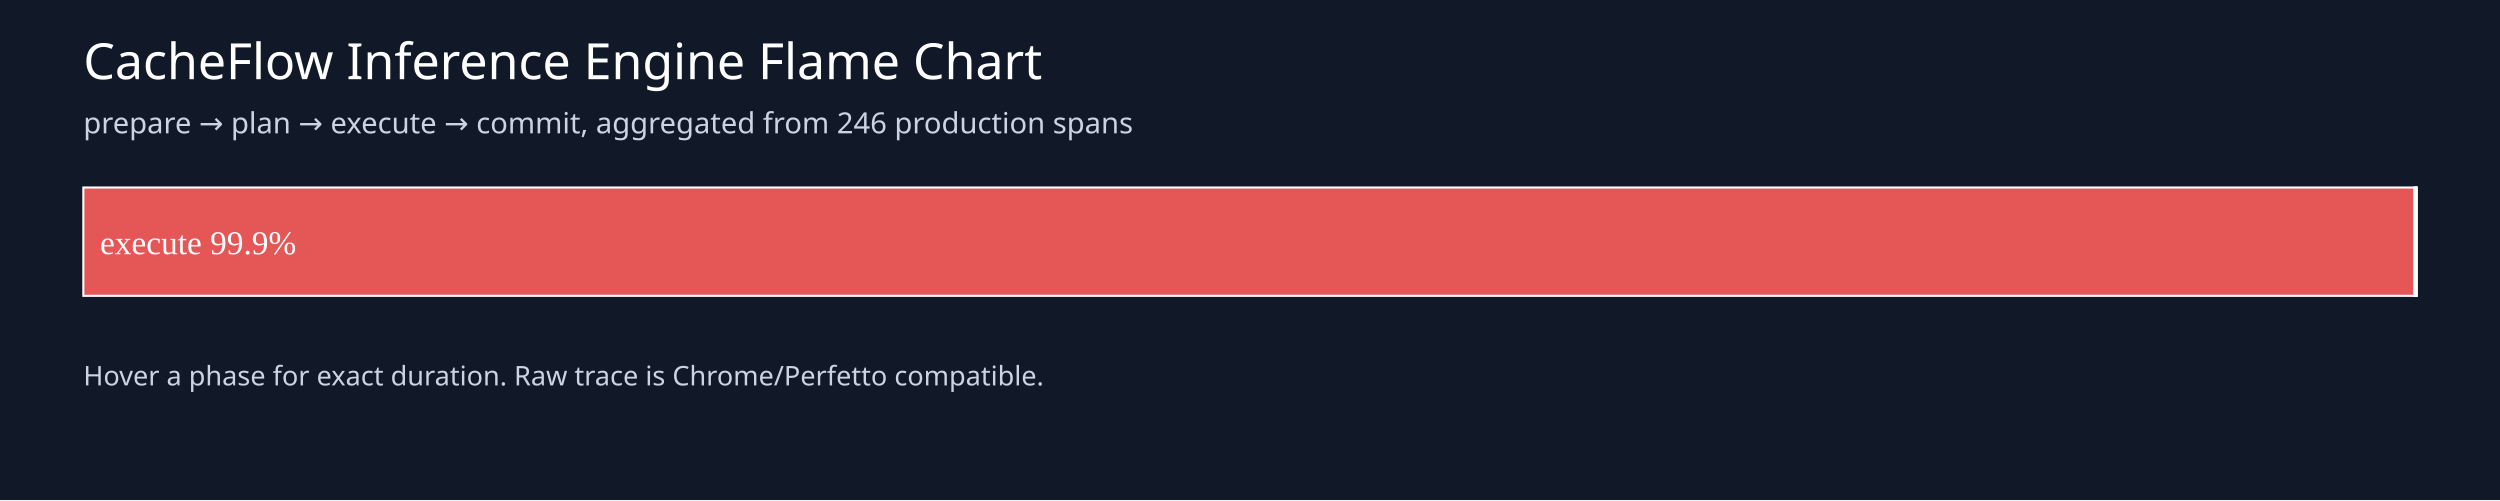
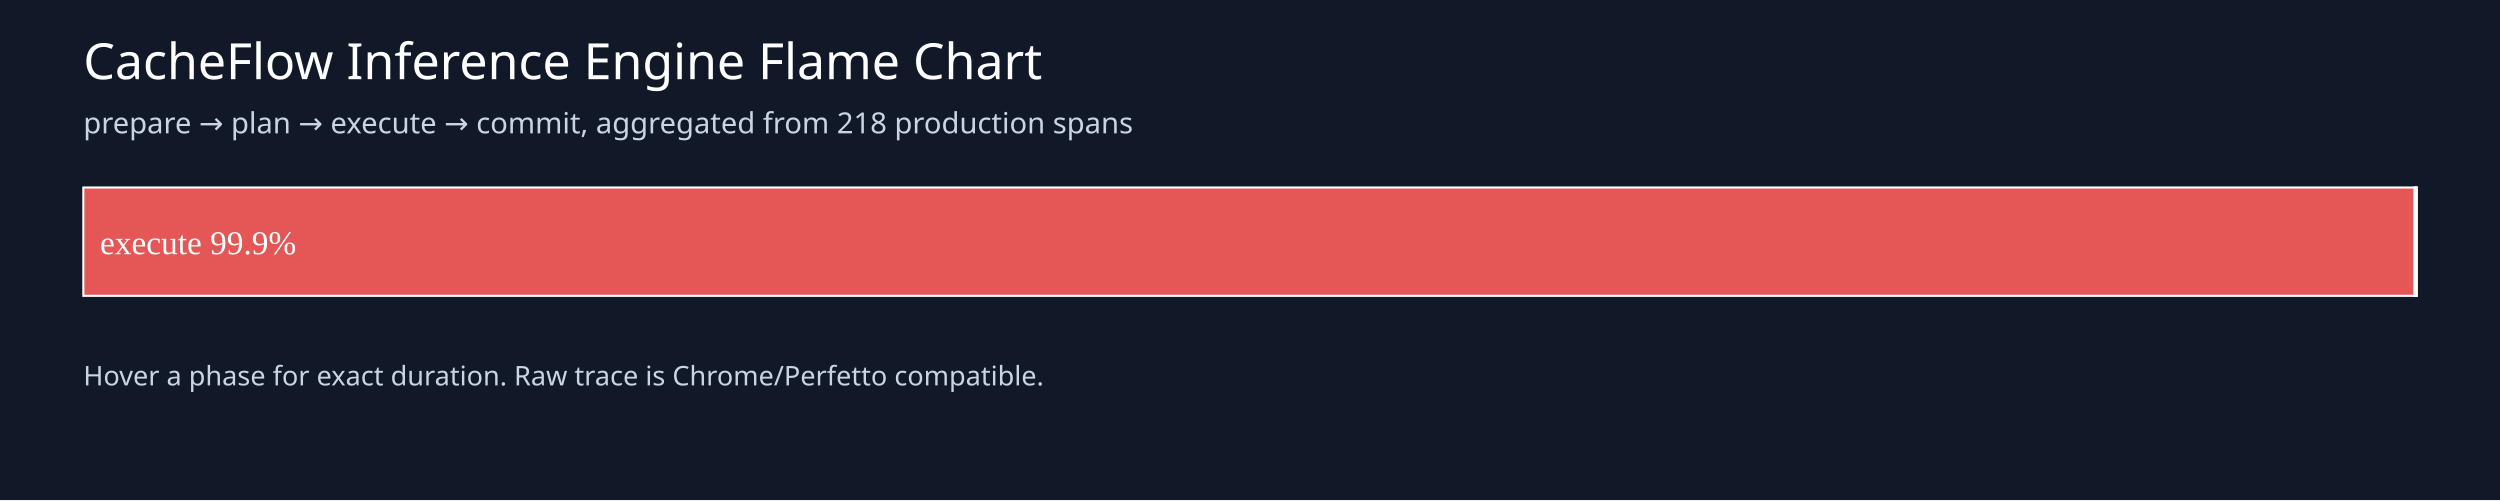
<svg xmlns="http://www.w3.org/2000/svg" width="1200" height="240" viewBox="0 0 1200 240">
  <rect width="100%" height="100%" fill="#111827" />
  <text x="40" y="38" fill="white" font-size="24" font-family="Segoe UI, sans-serif">CacheFlow Inference Engine Flame Chart</text>
-   <text x="40" y="64" fill="#cbd5e1" font-size="14" font-family="Segoe UI, sans-serif">prepare → plan → execute → commit, aggregated from 246 production spans</text>
-   <rect x="40.00" y="90.0" width="1118.94" height="52.0" fill="#e45756" stroke="#ffffff" />
+   <text x="40" y="64" fill="#cbd5e1" font-size="14" font-family="Segoe UI, sans-serif">prepare → plan → execute → commit, aggregated from 218 production spans</text>
+   <rect x="40.00" y="90.0" width="1119.03" height="52.0" fill="#e45756" stroke="#ffffff" />
  <text x="48.00" y="122.0" fill="white" font-size="16">execute 99.9%</text>
-   <rect x="1158.94" y="90.0" width="0.87" height="52.0" fill="#72b7b2" stroke="#ffffff" />
-   <rect x="1159.82" y="90.0" width="0.15" height="52.0" fill="#f58518" stroke="#ffffff" />
+   <rect x="1159.03" y="90.0" width="0.80" height="52.0" fill="#72b7b2" stroke="#ffffff" />
+   <rect x="1159.83" y="90.0" width="0.14" height="52.0" fill="#f58518" stroke="#ffffff" />
  <rect x="1159.97" y="90.0" width="0.03" height="52.0" fill="#4c78a8" stroke="#ffffff" />
  <text x="40" y="185" fill="#cbd5e1" font-size="13" font-family="Segoe UI, sans-serif">Hover a phase for exact duration. Raw trace is Chrome/Perfetto compatible.</text>
</svg>
